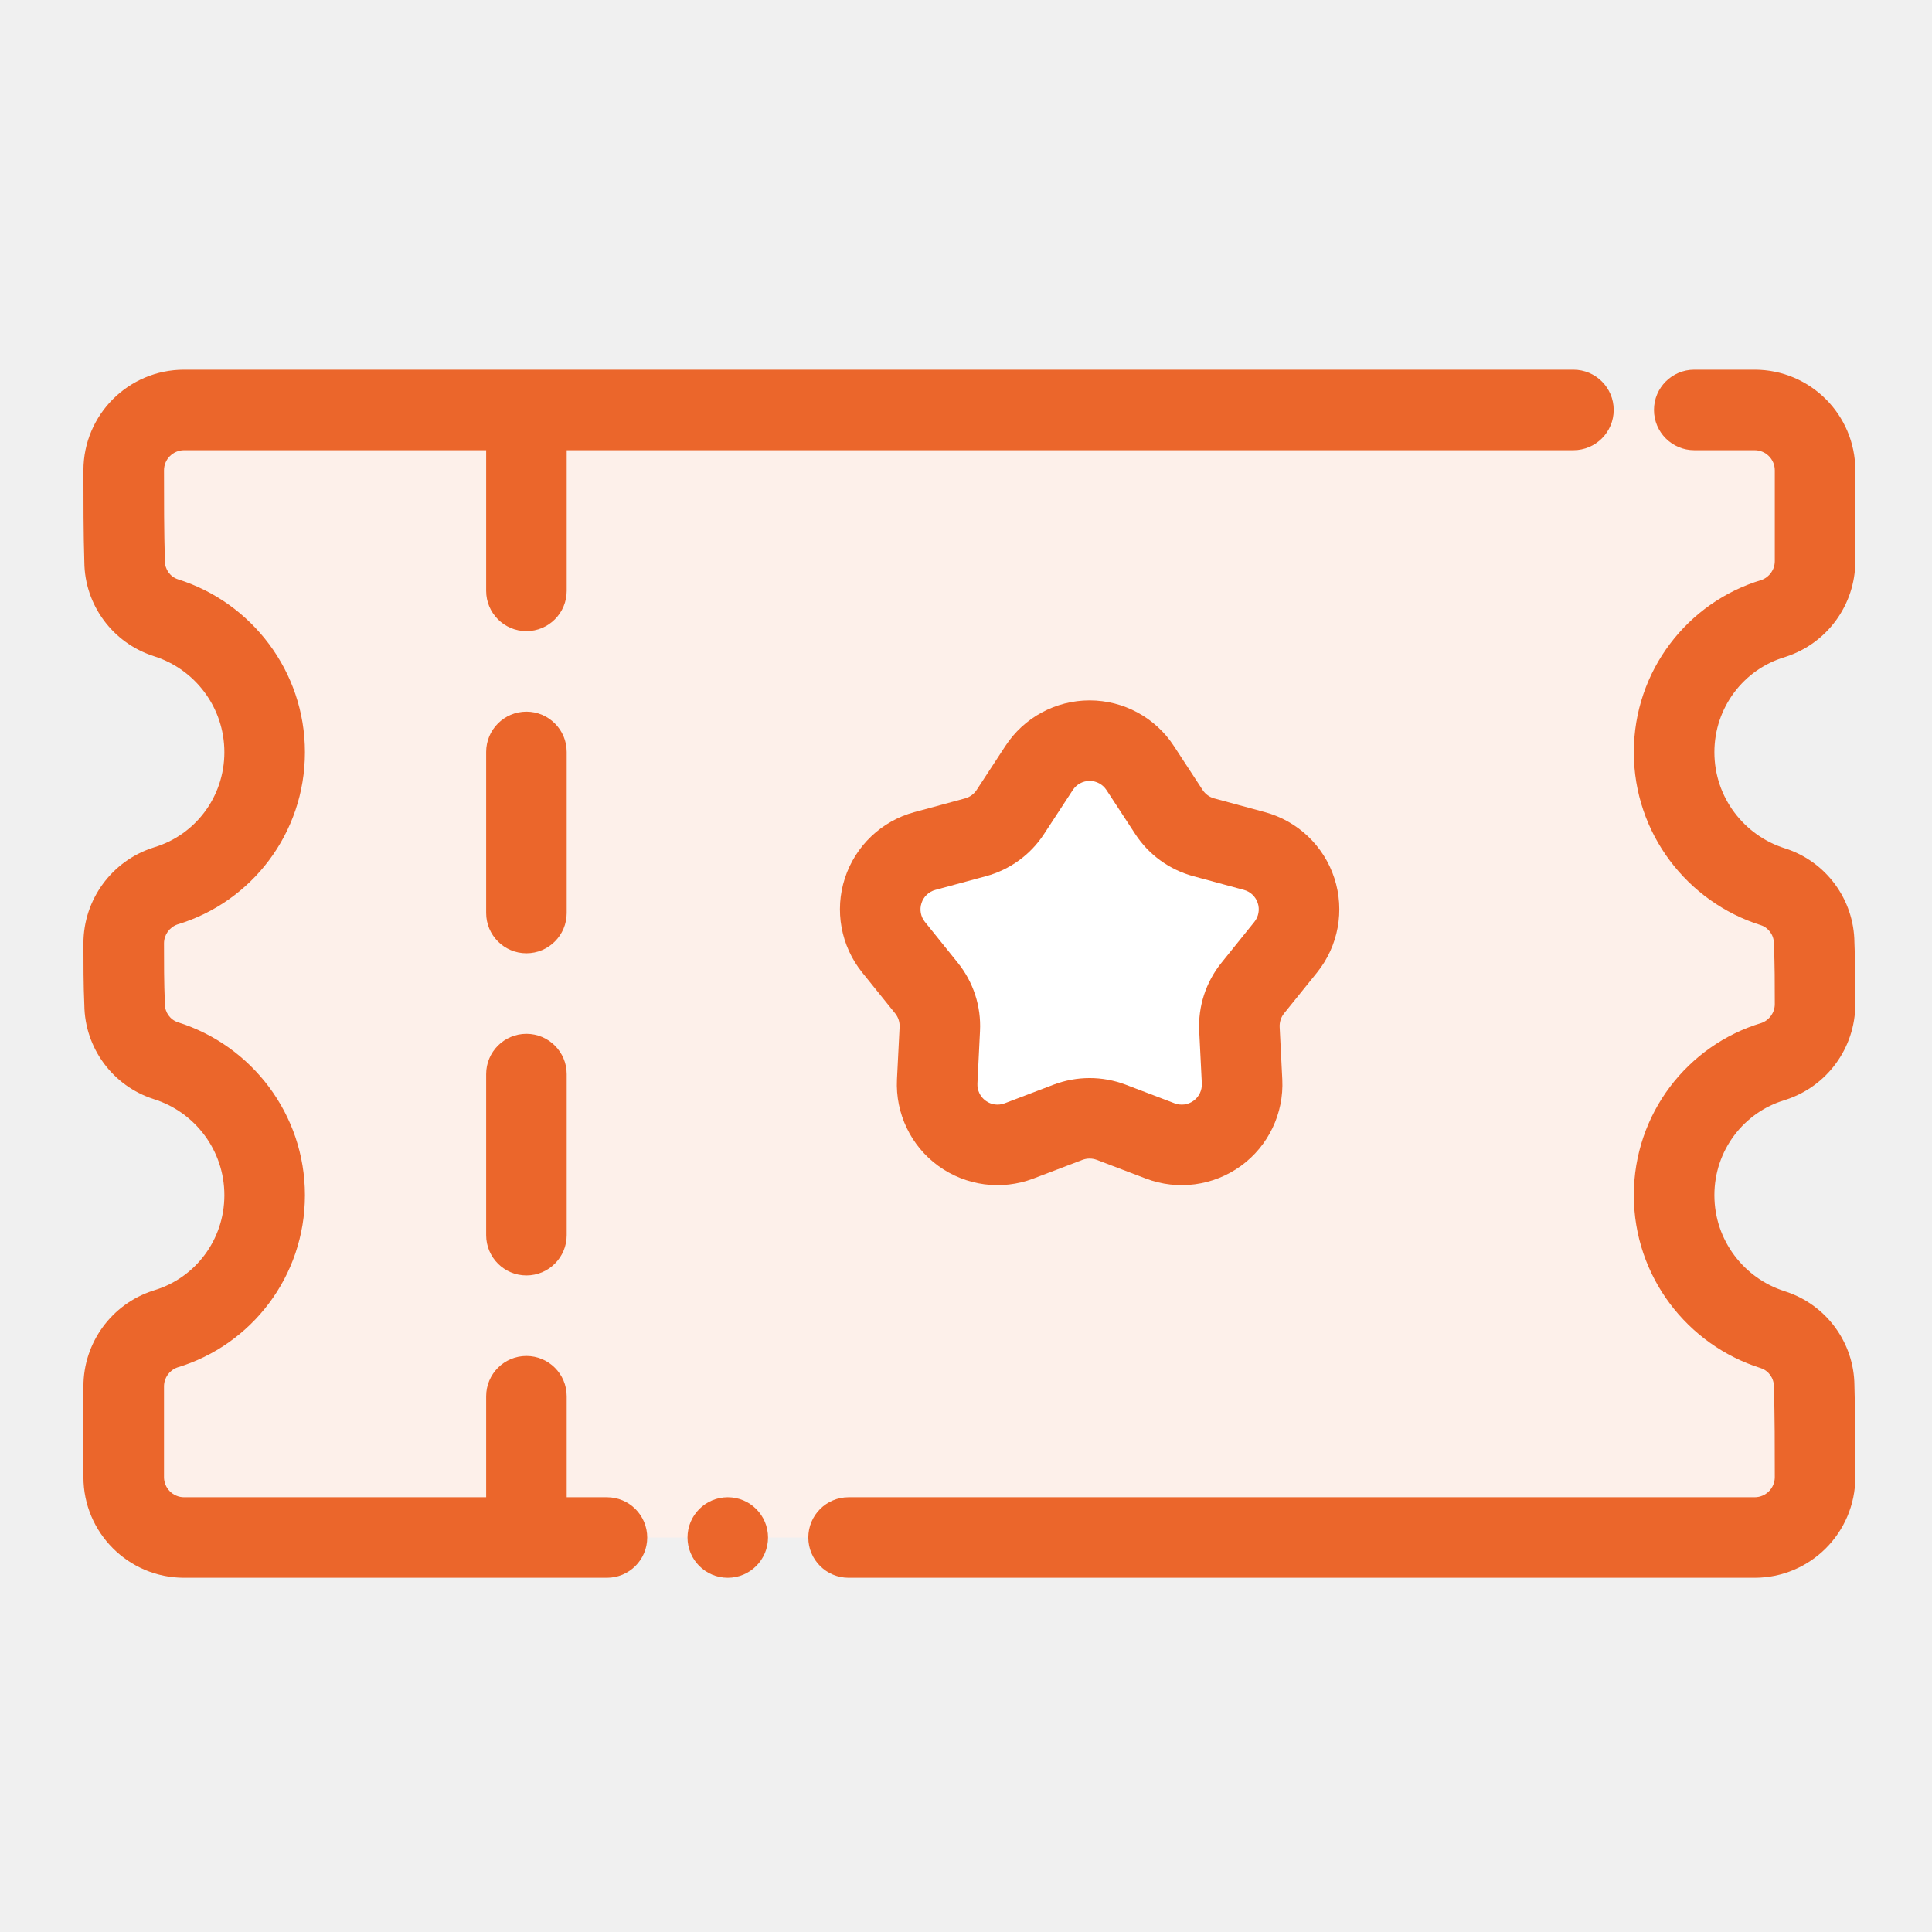
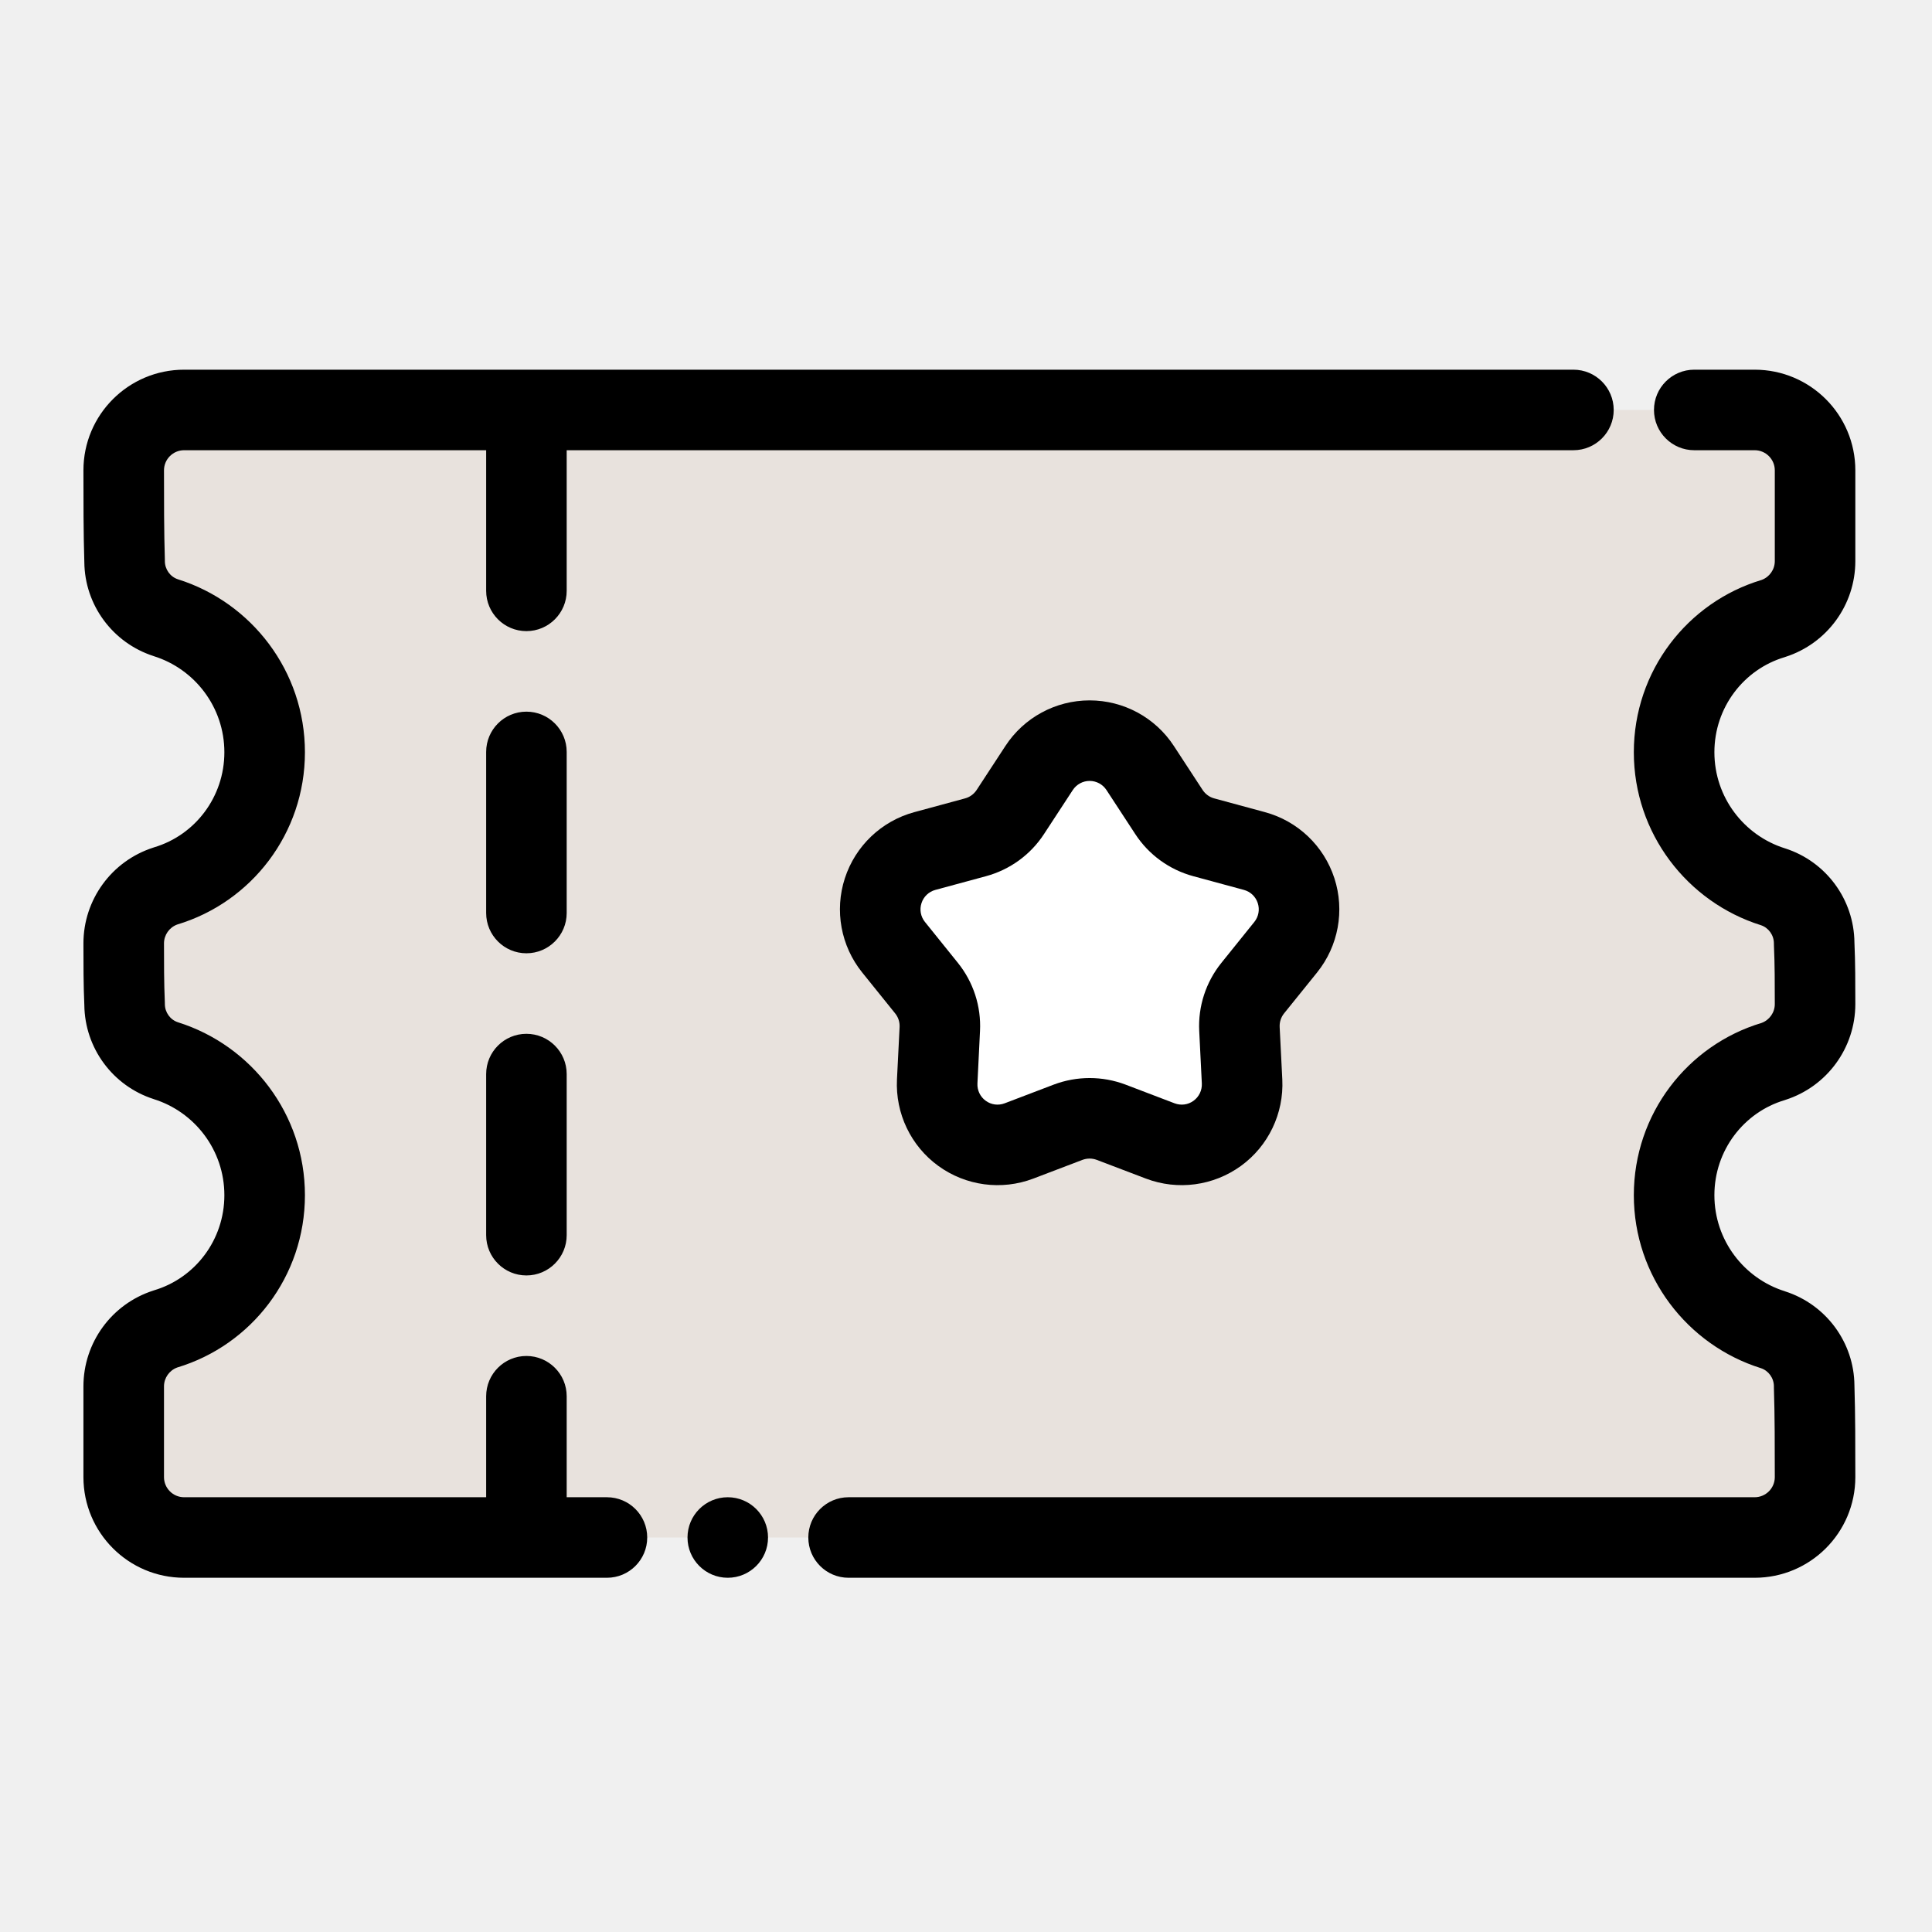
<svg xmlns="http://www.w3.org/2000/svg" width="60" height="60" viewBox="0 0 60 60" fill="none">
-   <path fill-rule="evenodd" clip-rule="evenodd" d="M56.368 31.182C56.368 31.996 55.842 32.718 55.066 32.966C53.282 33.498 51.991 35.159 51.991 37.118C51.991 39.078 53.282 40.739 55.057 41.295C55.822 41.542 56.341 42.252 56.341 43.055C56.368 43.909 56.368 44.974 56.368 45.873C56.368 46.908 55.528 47.749 54.492 47.749C46.322 47.749 13.888 47.749 5.718 47.749C4.682 47.749 3.842 46.908 3.842 45.873C3.842 44.974 3.842 43.909 3.842 43.055C3.842 42.241 4.368 41.519 5.144 41.27C6.928 40.739 8.219 39.078 8.219 37.118C8.219 35.159 6.928 33.498 5.153 32.941C4.388 32.695 3.869 31.985 3.869 31.182C3.842 30.581 3.842 29.899 3.842 29.298C3.842 28.484 4.368 27.762 5.144 27.514C6.928 26.982 8.219 25.321 8.219 23.362C8.219 21.402 6.928 19.741 5.153 19.184C4.388 18.938 3.869 18.228 3.869 17.425C3.842 16.571 3.842 15.506 3.842 14.607C3.842 13.572 4.682 12.731 5.718 12.731H54.492C55.528 12.731 56.368 13.572 56.368 14.607V17.425C56.368 18.239 55.842 18.961 55.066 19.209C53.282 19.741 51.991 21.402 51.991 23.362C51.991 25.321 53.282 26.982 55.057 27.539C55.822 27.785 56.341 28.495 56.341 29.298C56.368 29.899 56.368 30.581 56.368 31.182Z" fill="#FDF0EA" />
+   <path fill-rule="evenodd" clip-rule="evenodd" d="M56.368 31.182C56.368 31.996 55.842 32.718 55.066 32.966C53.282 33.498 51.991 35.159 51.991 37.118C51.991 39.078 53.282 40.739 55.057 41.295C55.822 41.542 56.341 42.252 56.341 43.055C56.368 43.909 56.368 44.974 56.368 45.873C56.368 46.908 55.528 47.749 54.492 47.749C46.322 47.749 13.888 47.749 5.718 47.749C4.682 47.749 3.842 46.908 3.842 45.873C3.842 44.974 3.842 43.909 3.842 43.055C3.842 42.241 4.368 41.519 5.144 41.27C6.928 40.739 8.219 39.078 8.219 37.118C8.219 35.159 6.928 33.498 5.153 32.941C4.388 32.695 3.869 31.985 3.869 31.182C3.842 30.581 3.842 29.899 3.842 29.298C3.842 28.484 4.368 27.762 5.144 27.514C6.928 26.982 8.219 25.321 8.219 23.362C8.219 21.402 6.928 19.741 5.153 19.184C4.388 18.938 3.869 18.228 3.869 17.425C3.842 16.571 3.842 15.506 3.842 14.607C3.842 13.572 4.682 12.731 5.718 12.731H54.492C55.528 12.731 56.368 13.572 56.368 14.607V17.425C56.368 18.239 55.842 18.961 55.066 19.209C53.282 19.741 51.991 21.402 51.991 23.362C51.991 25.321 53.282 26.982 55.057 27.539C55.822 27.785 56.341 28.495 56.341 29.298C56.368 29.899 56.368 30.581 56.368 31.182Z" fill="#E8E2DD" />
  <path fill-rule="evenodd" clip-rule="evenodd" d="M32.164 23.615C32.509 23.084 33.1 22.765 33.733 22.765C34.366 22.765 34.957 23.084 35.303 23.615C35.636 24.123 35.957 24.616 36.195 24.981C36.447 25.365 36.831 25.644 37.274 25.765C37.695 25.878 38.262 26.032 38.848 26.191C39.46 26.356 39.946 26.818 40.142 27.421C40.338 28.023 40.215 28.683 39.819 29.176C39.438 29.649 39.068 30.108 38.795 30.447C38.508 30.804 38.361 31.256 38.384 31.716C38.405 32.15 38.434 32.738 38.464 33.344C38.495 33.977 38.206 34.582 37.693 34.954C37.182 35.327 36.516 35.416 35.925 35.19C35.357 34.974 34.806 34.764 34.401 34.609C33.97 34.446 33.496 34.446 33.065 34.609C32.66 34.764 32.11 34.974 31.541 35.19C30.95 35.416 30.284 35.327 29.773 34.954C29.261 34.582 28.971 33.977 29.003 33.344C29.033 32.738 29.061 32.15 29.083 31.716C29.105 31.256 28.959 30.804 28.671 30.447C28.398 30.108 28.029 29.649 27.647 29.176C27.251 28.683 27.129 28.023 27.325 27.421C27.521 26.818 28.006 26.356 28.618 26.191C29.205 26.032 29.771 25.878 30.192 25.765C30.635 25.644 31.02 25.365 31.271 24.981C31.51 24.616 31.831 24.123 32.164 23.615Z" fill="white" />
-   <path fill-rule="evenodd" clip-rule="evenodd" d="M22.601 46.498C23.292 46.498 23.852 47.058 23.852 47.749C23.852 48.439 23.292 48.999 22.601 48.999C21.911 48.999 21.351 48.439 21.351 47.749C21.351 47.058 21.911 46.498 22.601 46.498ZM52.616 13.982H54.492C54.837 13.982 55.118 14.262 55.118 14.607V17.425C55.118 17.688 54.953 17.921 54.707 18.011C52.405 18.702 50.74 20.838 50.74 23.362C50.74 25.88 52.4 28.015 54.684 28.732C54.922 28.809 55.09 29.039 55.09 29.298C55.09 29.318 55.09 29.337 55.091 29.356C55.118 29.937 55.118 30.6 55.118 31.182C55.118 31.444 54.953 31.678 54.707 31.768C52.405 32.459 50.74 34.595 50.74 37.118C50.74 39.637 52.4 41.772 54.684 42.489C54.922 42.566 55.09 42.796 55.09 43.055V43.096C55.118 43.938 55.118 44.986 55.118 45.873C55.118 46.218 54.837 46.498 54.492 46.498H26.353C25.663 46.498 25.103 47.058 25.103 47.749C25.103 48.439 25.663 48.999 26.353 48.999H54.492C56.219 48.999 57.619 47.6 57.619 45.873C57.619 44.965 57.619 43.891 57.591 43.025C57.581 41.696 56.715 40.515 55.44 40.105C55.438 40.105 55.435 40.104 55.433 40.102C54.163 39.705 53.242 38.518 53.242 37.118C53.242 35.727 54.155 34.543 55.423 34.166C55.431 34.163 55.44 34.161 55.449 34.157C56.742 33.742 57.619 32.54 57.619 31.182C57.619 30.573 57.619 29.88 57.591 29.268C57.578 27.935 56.712 26.757 55.44 26.348C55.438 26.348 55.435 26.347 55.433 26.346C54.163 25.948 53.242 24.761 53.242 23.362C53.242 21.97 54.155 20.787 55.423 20.409C55.431 20.406 55.44 20.404 55.449 20.4C56.742 19.985 57.619 18.783 57.619 17.425V14.607C57.619 12.88 56.219 11.481 54.492 11.481H52.616C51.926 11.481 51.366 12.041 51.366 12.731C51.366 13.422 51.926 13.982 52.616 13.982ZM17.599 46.498V43.362C17.599 42.671 17.038 42.111 16.348 42.111C15.658 42.111 15.098 42.671 15.098 43.362V46.498H5.718C5.373 46.498 5.093 46.218 5.093 45.873V43.055C5.093 42.793 5.258 42.559 5.503 42.469C7.805 41.778 9.47 39.642 9.47 37.118C9.47 34.6 7.81 32.465 5.527 31.748C5.288 31.671 5.12 31.441 5.12 31.182C5.12 31.162 5.12 31.143 5.119 31.124C5.093 30.543 5.093 29.88 5.093 29.298C5.093 29.036 5.258 28.802 5.503 28.712C7.805 28.021 9.47 25.885 9.47 23.362C9.47 20.843 7.81 18.708 5.527 17.991C5.288 17.914 5.12 17.684 5.12 17.425C5.12 17.411 5.12 17.397 5.12 17.384C5.093 16.542 5.093 15.494 5.093 14.607C5.093 14.262 5.373 13.982 5.718 13.982H15.098V18.349C15.098 19.039 15.658 19.6 16.348 19.6C17.038 19.6 17.599 19.039 17.599 18.349V13.982H48.864C49.555 13.982 50.115 13.422 50.115 12.731C50.115 12.041 49.555 11.481 48.864 11.481C48.864 11.481 12.546 11.481 5.718 11.481C3.991 11.481 2.591 12.88 2.591 14.607C2.591 15.515 2.591 16.59 2.619 17.455C2.629 18.784 3.496 19.965 4.77 20.375C4.772 20.375 4.775 20.376 4.777 20.378C6.047 20.775 6.968 21.962 6.968 23.362C6.968 24.753 6.056 25.937 4.787 26.314C4.779 26.317 4.77 26.319 4.761 26.323C3.468 26.738 2.591 27.94 2.591 29.298C2.591 29.907 2.591 30.6 2.619 31.212C2.633 32.545 3.498 33.723 4.77 34.132C4.772 34.132 4.775 34.133 4.777 34.135C6.047 34.532 6.968 35.719 6.968 37.118C6.968 38.51 6.056 39.694 4.787 40.071C4.779 40.074 4.77 40.076 4.761 40.08C3.468 40.495 2.591 41.697 2.591 43.055V45.873C2.591 47.6 3.991 48.999 5.718 48.999H18.849C19.54 48.999 20.1 48.439 20.1 47.749C20.1 47.058 19.54 46.498 18.849 46.498H17.599ZM15.098 33.357V38.359C15.098 39.049 15.658 39.61 16.348 39.61C17.038 39.61 17.599 39.049 17.599 38.359V33.357C17.599 32.666 17.038 32.106 16.348 32.106C15.658 32.106 15.098 32.666 15.098 33.357ZM15.098 23.352V28.354C15.098 29.044 15.658 29.605 16.348 29.605C17.038 29.605 17.599 29.044 17.599 28.354V23.352C17.599 22.661 17.038 22.101 16.348 22.101C15.658 22.101 15.098 22.661 15.098 23.352Z" fill="#EB662B" />
-   <path fill-rule="evenodd" clip-rule="evenodd" d="M31.223 23.168L30.33 24.534C30.245 24.662 30.117 24.756 29.969 24.795L28.395 25.222C27.375 25.498 26.565 26.27 26.238 27.275C25.912 28.278 26.114 29.379 26.776 30.201L27.8 31.472C27.897 31.591 27.945 31.742 27.938 31.894L27.856 33.525C27.805 34.579 28.288 35.59 29.141 36.209C29.996 36.829 31.105 36.977 32.091 36.602L33.616 36.021C33.761 35.967 33.918 35.967 34.061 36.021L35.587 36.602C36.574 36.977 37.682 36.829 38.538 36.209C39.391 35.59 39.874 34.579 39.823 33.525L39.741 31.894C39.734 31.742 39.782 31.591 39.878 31.472L40.903 30.201C41.565 29.379 41.767 28.278 41.441 27.275C41.114 26.27 40.304 25.498 39.284 25.222L37.71 24.795C37.562 24.756 37.434 24.662 37.349 24.534L36.456 23.168C35.88 22.284 34.895 21.751 33.839 21.751C32.784 21.751 31.799 22.284 31.223 23.168ZM33.316 24.536C33.432 24.359 33.628 24.252 33.839 24.252C34.051 24.252 34.247 24.359 34.363 24.536L35.256 25.902C35.675 26.545 36.316 27.009 37.055 27.21L38.631 27.637C38.835 27.692 38.996 27.846 39.061 28.047C39.127 28.247 39.087 28.468 38.954 28.632L37.93 29.904C37.45 30.501 37.204 31.253 37.243 32.02L37.324 33.648C37.334 33.86 37.237 34.062 37.067 34.185C36.897 34.311 36.675 34.339 36.477 34.264L34.953 33.683C34.235 33.412 33.444 33.412 32.726 33.683L31.201 34.264C31.004 34.339 30.782 34.311 30.612 34.185C30.441 34.062 30.345 33.86 30.355 33.648L30.435 32.02C30.474 31.253 30.229 30.501 29.749 29.904L28.725 28.632C28.592 28.468 28.552 28.247 28.618 28.047C28.683 27.846 28.844 27.692 29.048 27.637L30.624 27.21C31.363 27.009 32.004 26.545 32.423 25.902L33.316 24.536Z" fill="#EB662B" />
+   <path fill-rule="evenodd" clip-rule="evenodd" d="M22.601 46.498C23.292 46.498 23.852 47.058 23.852 47.749C23.852 48.439 23.292 48.999 22.601 48.999C21.911 48.999 21.351 48.439 21.351 47.749C21.351 47.058 21.911 46.498 22.601 46.498ZM52.616 13.982H54.492C54.837 13.982 55.118 14.262 55.118 14.607V17.425C55.118 17.688 54.953 17.921 54.707 18.011C52.405 18.702 50.74 20.838 50.74 23.362C50.74 25.88 52.4 28.015 54.684 28.732C54.922 28.809 55.09 29.039 55.09 29.298C55.09 29.318 55.09 29.337 55.091 29.356C55.118 29.937 55.118 30.6 55.118 31.182C55.118 31.444 54.953 31.678 54.707 31.768C52.405 32.459 50.74 34.595 50.74 37.118C50.74 39.637 52.4 41.772 54.684 42.489C54.922 42.566 55.09 42.796 55.09 43.055V43.096C55.118 43.938 55.118 44.986 55.118 45.873C55.118 46.218 54.837 46.498 54.492 46.498H26.353C25.663 46.498 25.103 47.058 25.103 47.749C25.103 48.439 25.663 48.999 26.353 48.999H54.492C56.219 48.999 57.619 47.6 57.619 45.873C57.619 44.965 57.619 43.891 57.591 43.025C57.581 41.696 56.715 40.515 55.44 40.105C55.438 40.105 55.435 40.104 55.433 40.102C54.163 39.705 53.242 38.518 53.242 37.118C53.242 35.727 54.155 34.543 55.423 34.166C55.431 34.163 55.44 34.161 55.449 34.157C56.742 33.742 57.619 32.54 57.619 31.182C57.619 30.573 57.619 29.88 57.591 29.268C57.578 27.935 56.712 26.757 55.44 26.348C55.438 26.348 55.435 26.347 55.433 26.346C54.163 25.948 53.242 24.761 53.242 23.362C53.242 21.97 54.155 20.787 55.423 20.409C55.431 20.406 55.44 20.404 55.449 20.4C56.742 19.985 57.619 18.783 57.619 17.425V14.607C57.619 12.88 56.219 11.481 54.492 11.481H52.616C51.926 11.481 51.366 12.041 51.366 12.731C51.366 13.422 51.926 13.982 52.616 13.982ZM17.599 46.498V43.362C17.599 42.671 17.038 42.111 16.348 42.111C15.658 42.111 15.098 42.671 15.098 43.362V46.498H5.718C5.373 46.498 5.093 46.218 5.093 45.873V43.055C5.093 42.793 5.258 42.559 5.503 42.469C7.805 41.778 9.47 39.642 9.47 37.118C9.47 34.6 7.81 32.465 5.527 31.748C5.288 31.671 5.12 31.441 5.12 31.182C5.12 31.162 5.12 31.143 5.119 31.124C5.093 30.543 5.093 29.88 5.093 29.298C5.093 29.036 5.258 28.802 5.503 28.712C7.805 28.021 9.47 25.885 9.47 23.362C9.47 20.843 7.81 18.708 5.527 17.991C5.288 17.914 5.12 17.684 5.12 17.425C5.12 17.411 5.12 17.397 5.12 17.384C5.093 16.542 5.093 15.494 5.093 14.607C5.093 14.262 5.373 13.982 5.718 13.982H15.098V18.349C15.098 19.039 15.658 19.6 16.348 19.6C17.038 19.6 17.599 19.039 17.599 18.349V13.982H48.864C49.555 13.982 50.115 13.422 50.115 12.731C50.115 12.041 49.555 11.481 48.864 11.481C48.864 11.481 12.546 11.481 5.718 11.481C3.991 11.481 2.591 12.88 2.591 14.607C2.591 15.515 2.591 16.59 2.619 17.455C2.629 18.784 3.496 19.965 4.77 20.375C4.772 20.375 4.775 20.376 4.777 20.378C6.047 20.775 6.968 21.962 6.968 23.362C6.968 24.753 6.056 25.937 4.787 26.314C4.779 26.317 4.77 26.319 4.761 26.323C3.468 26.738 2.591 27.94 2.591 29.298C2.591 29.907 2.591 30.6 2.619 31.212C2.633 32.545 3.498 33.723 4.77 34.132C4.772 34.132 4.775 34.133 4.777 34.135C6.047 34.532 6.968 35.719 6.968 37.118C6.968 38.51 6.056 39.694 4.787 40.071C4.779 40.074 4.77 40.076 4.761 40.08C3.468 40.495 2.591 41.697 2.591 43.055V45.873C2.591 47.6 3.991 48.999 5.718 48.999H18.849C19.54 48.999 20.1 48.439 20.1 47.749C20.1 47.058 19.54 46.498 18.849 46.498H17.599ZM15.098 33.357V38.359C15.098 39.049 15.658 39.61 16.348 39.61C17.038 39.61 17.599 39.049 17.599 38.359V33.357C17.599 32.666 17.038 32.106 16.348 32.106C15.658 32.106 15.098 32.666 15.098 33.357ZM15.098 23.352V28.354C15.098 29.044 15.658 29.605 16.348 29.605C17.038 29.605 17.599 29.044 17.599 28.354V23.352C17.599 22.661 17.038 22.101 16.348 22.101C15.658 22.101 15.098 22.661 15.098 23.352Z" fill="#000" />
+   <path fill-rule="evenodd" clip-rule="evenodd" d="M31.223 23.168L30.33 24.534C30.245 24.662 30.117 24.756 29.969 24.795L28.395 25.222C27.375 25.498 26.565 26.27 26.238 27.275C25.912 28.278 26.114 29.379 26.776 30.201L27.8 31.472C27.897 31.591 27.945 31.742 27.938 31.894L27.856 33.525C27.805 34.579 28.288 35.59 29.141 36.209C29.996 36.829 31.105 36.977 32.091 36.602L33.616 36.021C33.761 35.967 33.918 35.967 34.061 36.021L35.587 36.602C36.574 36.977 37.682 36.829 38.538 36.209C39.391 35.59 39.874 34.579 39.823 33.525L39.741 31.894C39.734 31.742 39.782 31.591 39.878 31.472L40.903 30.201C41.565 29.379 41.767 28.278 41.441 27.275C41.114 26.27 40.304 25.498 39.284 25.222L37.71 24.795C37.562 24.756 37.434 24.662 37.349 24.534L36.456 23.168C35.88 22.284 34.895 21.751 33.839 21.751C32.784 21.751 31.799 22.284 31.223 23.168ZM33.316 24.536C33.432 24.359 33.628 24.252 33.839 24.252C34.051 24.252 34.247 24.359 34.363 24.536L35.256 25.902C35.675 26.545 36.316 27.009 37.055 27.21L38.631 27.637C38.835 27.692 38.996 27.846 39.061 28.047C39.127 28.247 39.087 28.468 38.954 28.632L37.93 29.904C37.45 30.501 37.204 31.253 37.243 32.02L37.324 33.648C37.334 33.86 37.237 34.062 37.067 34.185C36.897 34.311 36.675 34.339 36.477 34.264L34.953 33.683C34.235 33.412 33.444 33.412 32.726 33.683L31.201 34.264C31.004 34.339 30.782 34.311 30.612 34.185C30.441 34.062 30.345 33.86 30.355 33.648L30.435 32.02C30.474 31.253 30.229 30.501 29.749 29.904L28.725 28.632C28.592 28.468 28.552 28.247 28.618 28.047C28.683 27.846 28.844 27.692 29.048 27.637L30.624 27.21C31.363 27.009 32.004 26.545 32.423 25.902L33.316 24.536Z" fill="#000" />
</svg>
